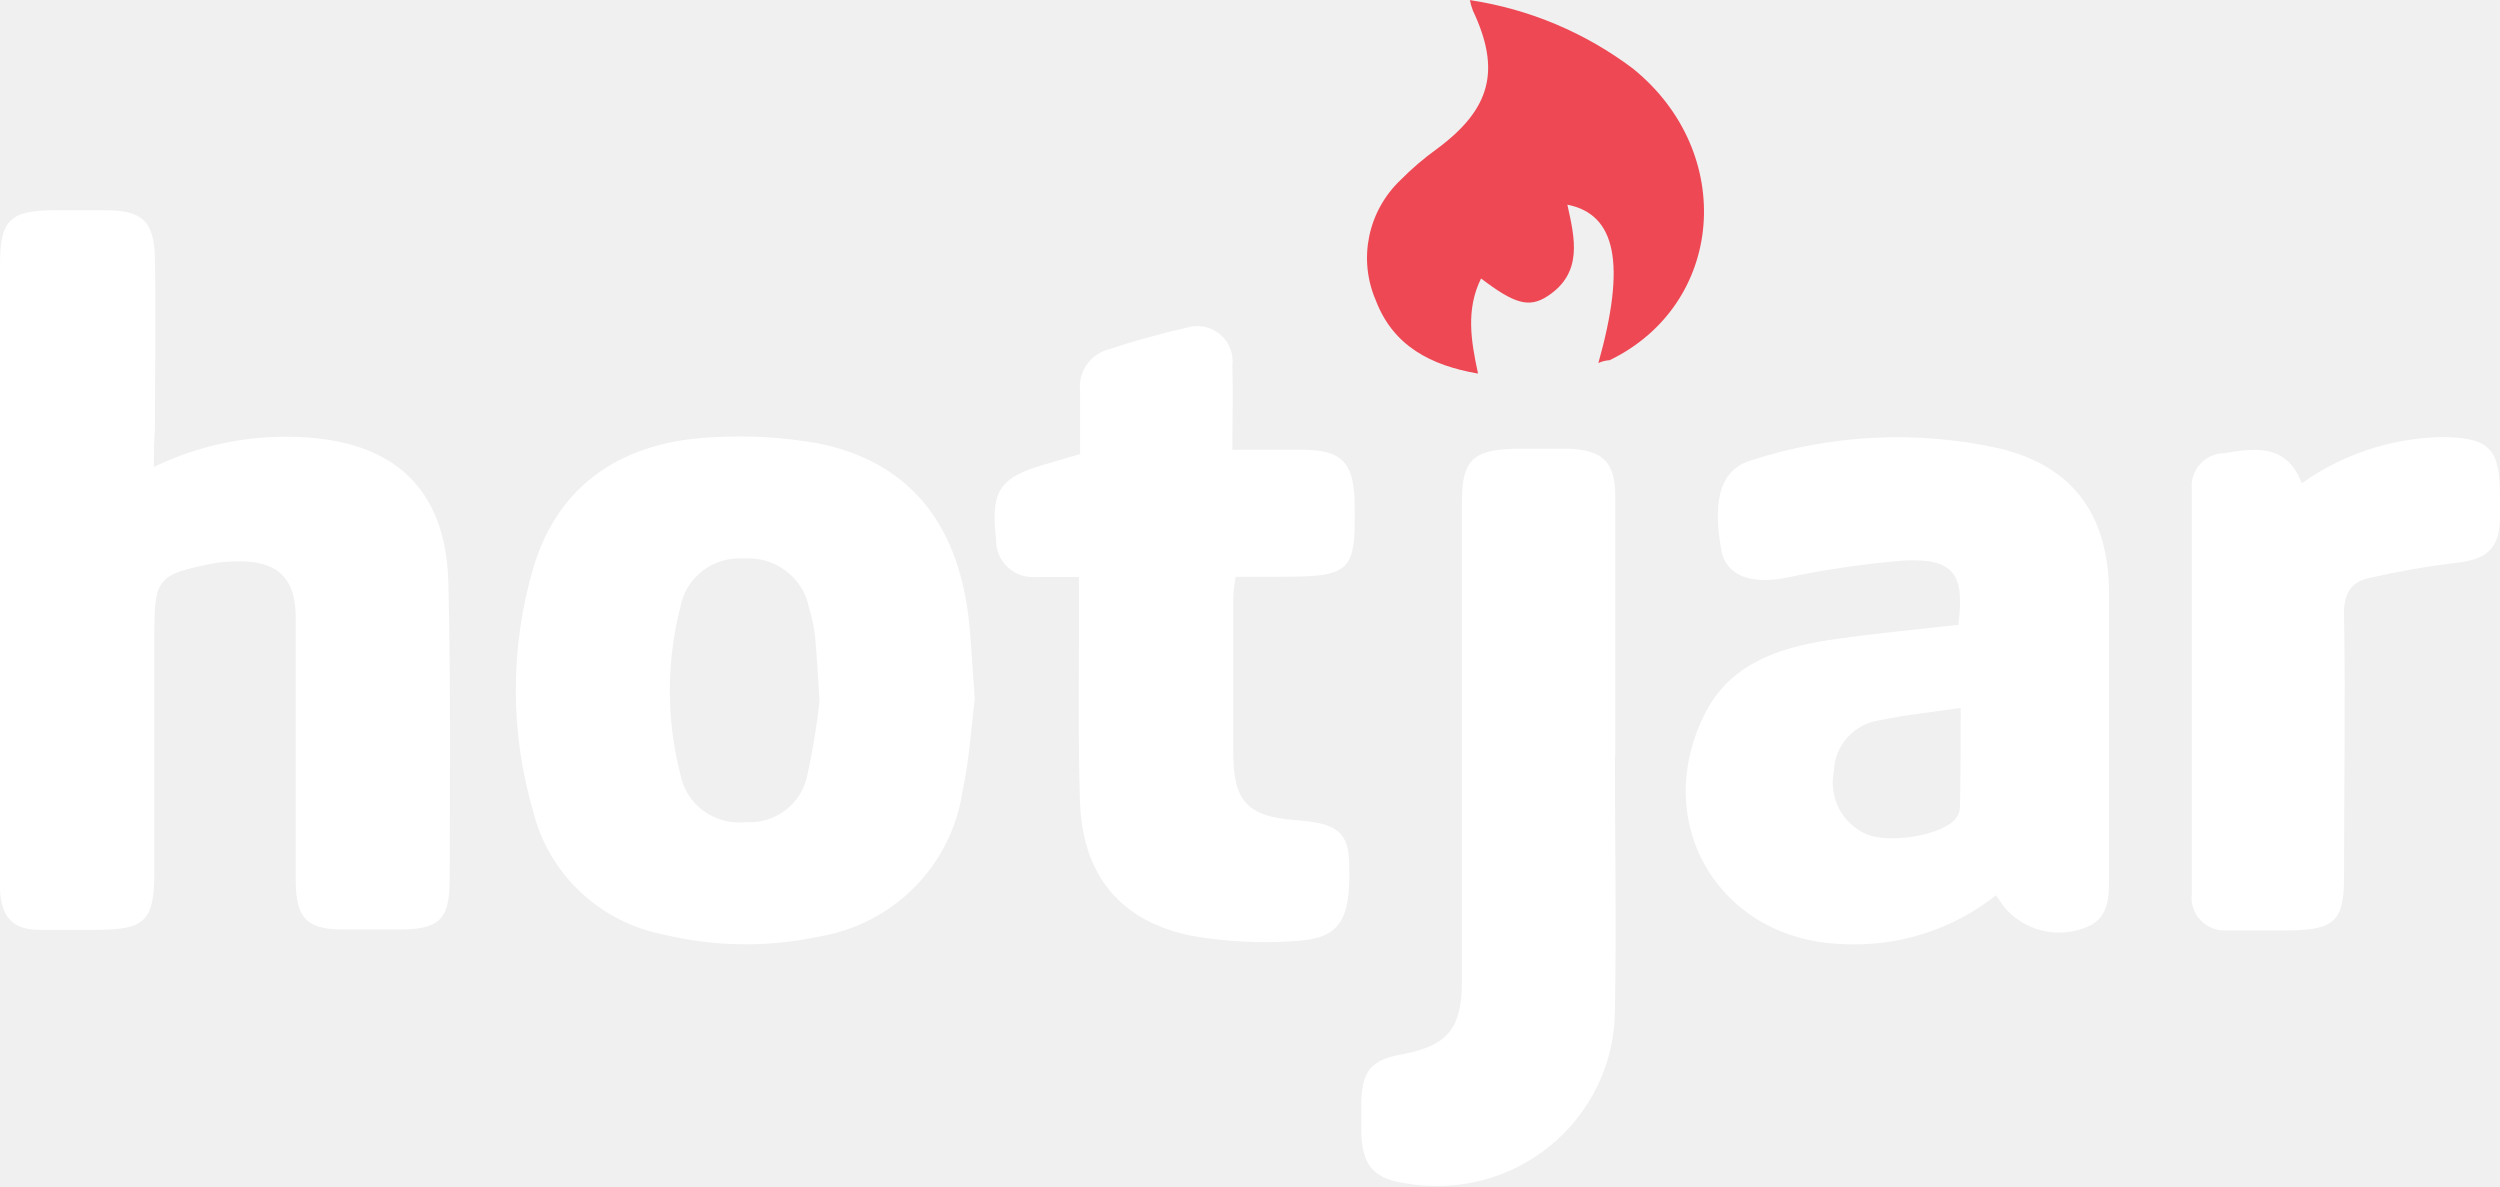
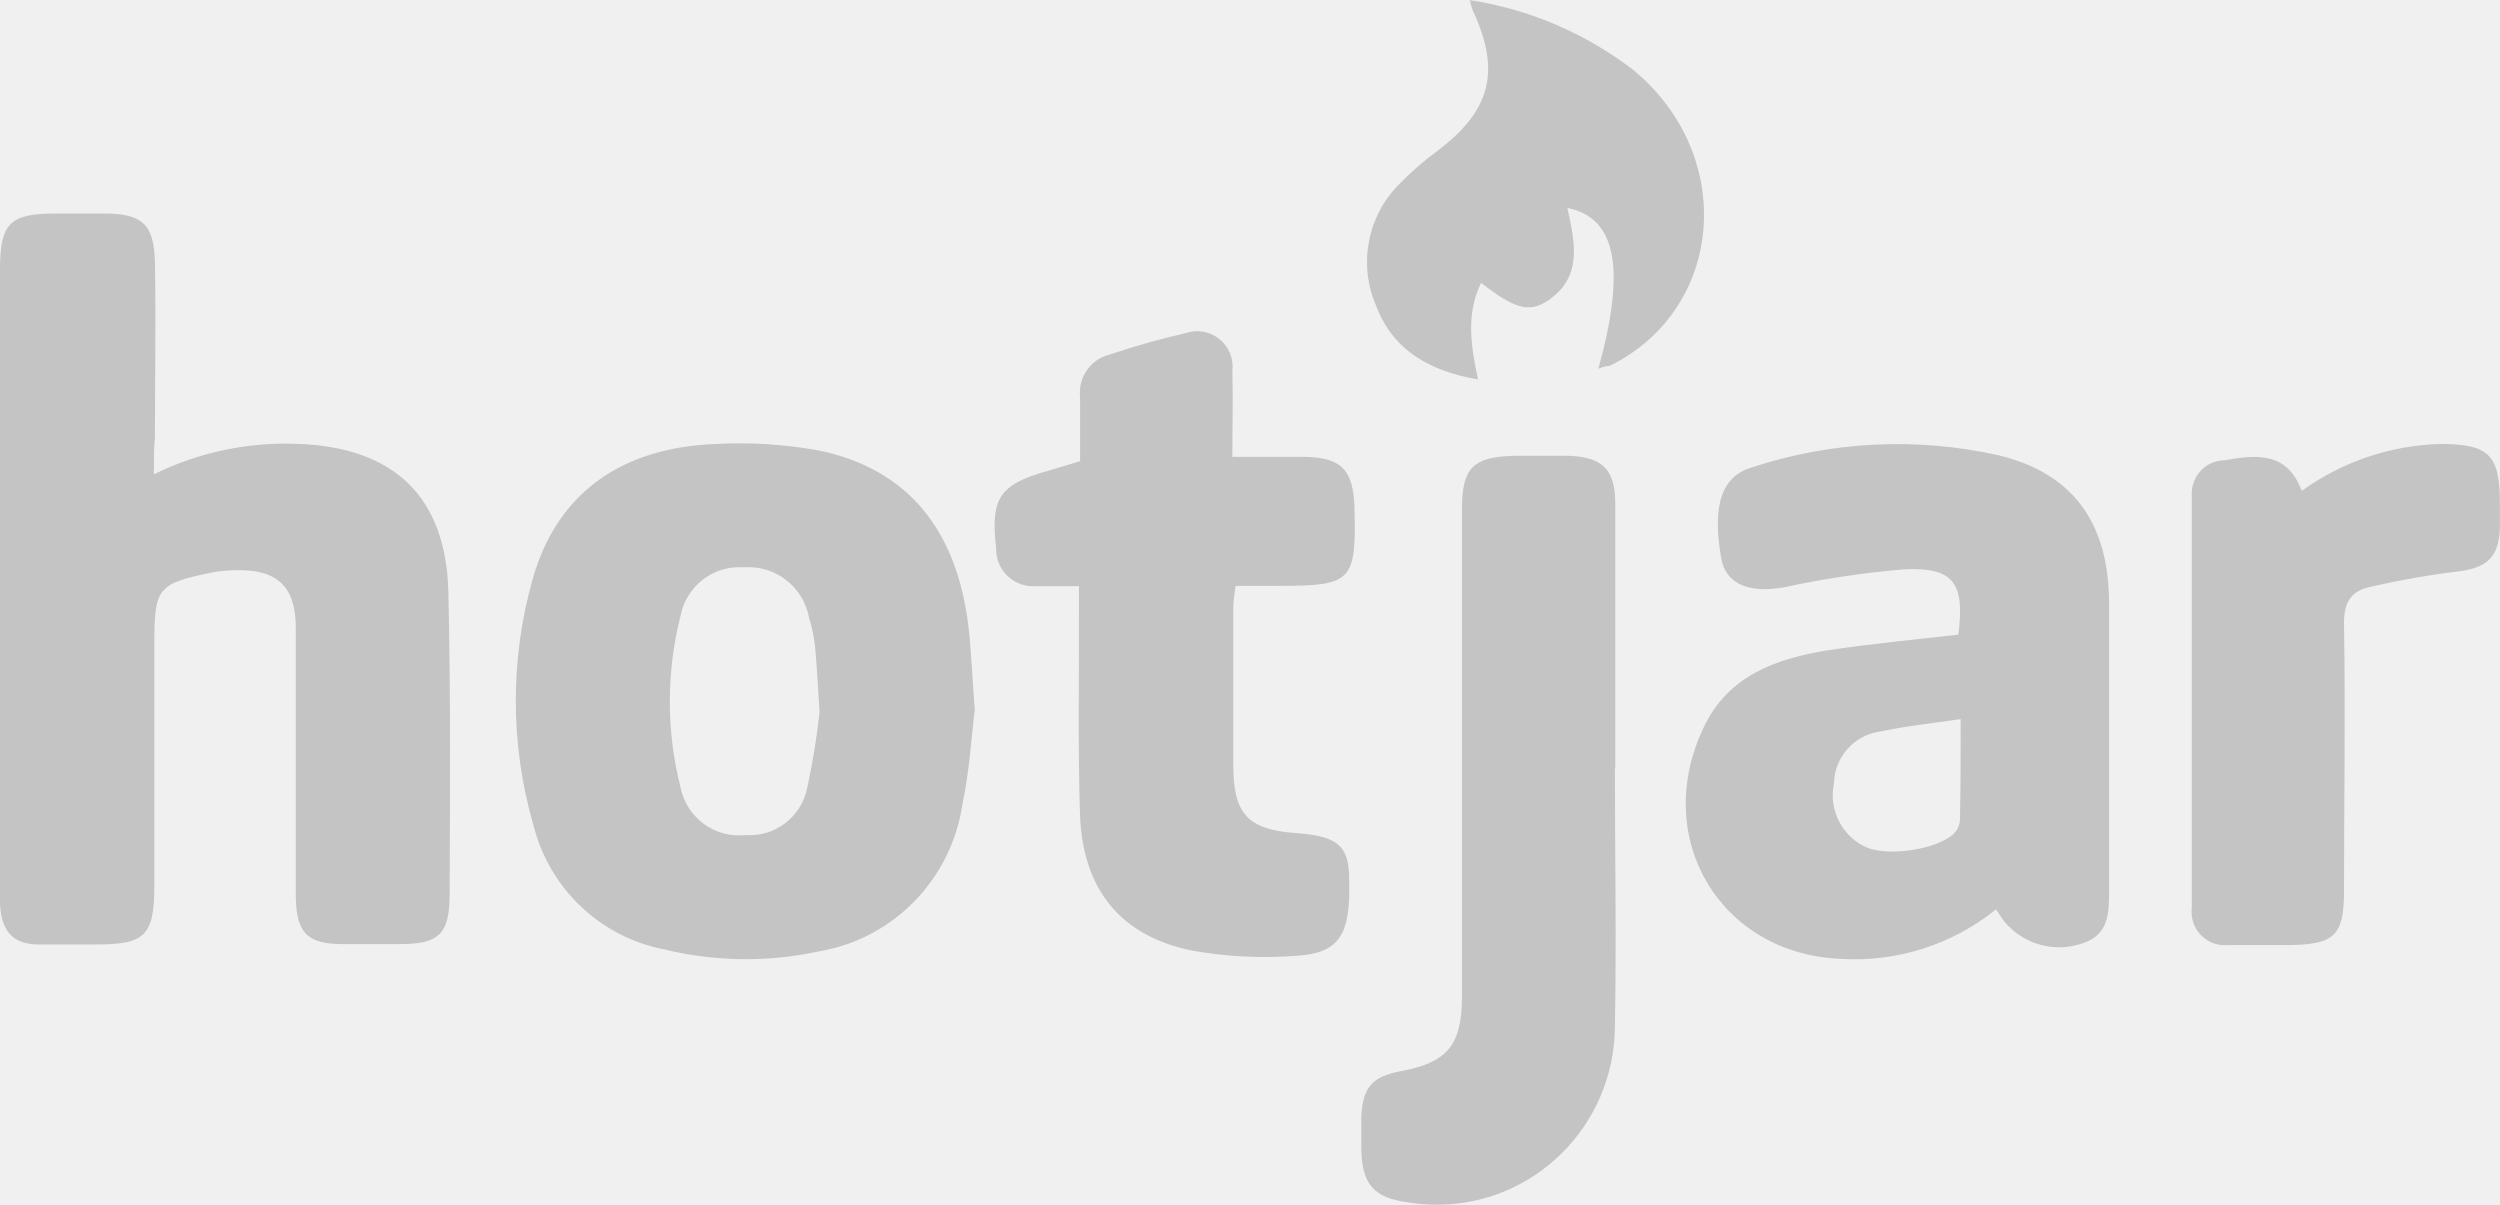
- <svg xmlns="http://www.w3.org/2000/svg" width="137" height="65" viewBox="0 0 137 65" fill="none">
-   <path d="M8.433 25.591C10.878 24.402 13.585 23.839 16.304 23.946C21.564 24.123 24.456 26.774 24.571 31.962C24.698 37.397 24.66 42.787 24.641 48.215C24.641 50.423 24.054 50.936 21.851 50.936H18.8C16.853 50.936 16.246 50.347 16.208 48.405V33.854C16.208 31.602 15.136 30.678 12.838 30.766C12.435 30.773 12.04 30.811 11.644 30.88C8.631 31.488 8.458 31.703 8.458 34.746V47.715C8.458 50.487 7.98 50.955 5.222 50.955H2.164C0.728 50.955 0.096 50.284 0 48.816V14.551C0 12.046 0.536 11.521 3.026 11.521H5.72C7.807 11.521 8.452 12.103 8.49 14.191C8.548 17.322 8.49 20.454 8.49 23.579C8.433 24.155 8.433 24.775 8.433 25.591ZM53.419 38.289C53.233 39.731 53.131 41.579 52.742 43.382C52.136 47.444 48.95 50.657 44.864 51.328C42.068 51.923 39.177 51.885 36.4 51.221C32.882 50.55 30.073 47.912 29.218 44.464C27.948 40.117 27.948 35.499 29.218 31.146C30.565 26.578 34.089 24.13 39.253 23.953C41.117 23.851 42.981 23.972 44.82 24.294C49.691 25.262 52.455 28.533 53.08 33.879C53.233 35.233 53.278 36.543 53.419 38.289ZM44.909 38.396C44.813 36.91 44.762 35.891 44.667 34.891C44.609 34.366 44.501 33.847 44.341 33.341C44.035 31.659 42.483 30.475 40.766 30.608C39.087 30.482 37.581 31.633 37.281 33.278C36.515 36.283 36.515 39.428 37.281 42.426C37.593 44.097 39.164 45.242 40.868 45.052C42.483 45.16 43.926 44.065 44.239 42.49C44.539 41.136 44.762 39.769 44.916 38.39V38.396H44.909ZM107.316 34.24C107.686 31.45 107.061 30.589 104.348 30.716C102.132 30.899 99.936 31.222 97.766 31.684C95.927 32.013 94.581 31.551 94.325 30.134C93.91 27.799 94.07 25.794 95.959 25.231C100.332 23.807 105.018 23.573 109.512 24.56C113.597 25.528 115.576 28.204 115.576 32.576V48.044C115.576 49.215 115.576 50.417 114.172 50.873C112.614 51.436 110.859 50.961 109.812 49.683L109.378 49.063C106.99 50.955 103.977 51.91 100.919 51.733C94.281 51.492 90.469 45.223 93.355 39.257C94.702 36.416 97.396 35.524 100.179 35.081C102.579 34.727 104.96 34.505 107.316 34.24ZM107.444 38.795C105.835 39.035 104.418 39.168 103.045 39.466C101.609 39.649 100.53 40.845 100.498 42.275C100.198 43.711 100.964 45.166 102.33 45.735C103.677 46.254 106.543 45.735 107.201 44.824C107.329 44.647 107.399 44.438 107.405 44.223C107.444 42.464 107.444 40.718 107.444 38.776V38.795ZM59.189 24.883V21.428C59.068 20.372 59.758 19.385 60.798 19.132C62.171 18.676 63.569 18.29 64.986 17.968C66.007 17.632 67.112 18.176 67.45 19.189C67.539 19.461 67.571 19.745 67.533 20.03C67.578 21.517 67.533 22.997 67.533 24.648H71.529C73.476 24.693 74.146 25.319 74.223 27.318C74.332 31.38 74.108 31.608 70.061 31.608H67.712C67.648 31.968 67.603 32.335 67.584 32.702V41.269C67.584 43.938 68.395 44.755 71.012 44.944C73.31 45.109 73.936 45.615 73.936 47.469C74.019 50.43 73.412 51.429 71.012 51.568C69.11 51.708 67.195 51.613 65.318 51.284C61.417 50.499 59.317 47.994 59.183 43.907C59.068 40.339 59.138 36.77 59.126 33.221V31.62H56.77C55.659 31.709 54.689 30.893 54.593 29.792V29.609C54.268 26.875 54.759 26.148 57.383 25.414L59.189 24.883ZM88.497 41.49C88.497 46.115 88.586 50.746 88.497 55.371C88.471 60.71 84.092 65.019 78.704 64.994C78.194 64.994 77.683 64.949 77.172 64.867C75.295 64.633 74.625 63.899 74.6 61.969V60.255C74.683 58.642 75.187 58.079 76.802 57.781C79.298 57.319 80.109 56.389 80.115 53.808V27.489C80.115 25.256 80.69 24.661 82.943 24.592H86.007C87.82 24.674 88.503 25.326 88.516 27.135V41.401L88.497 41.49ZM126.135 26.483C128.344 24.914 130.974 24.035 133.687 23.953C136.381 23.953 137 24.516 136.994 27.16V28.35C136.994 30.058 136.279 30.665 134.593 30.842C133.01 31.032 131.433 31.311 129.876 31.665C128.829 31.886 128.433 32.513 128.452 33.67C128.535 38.498 128.452 43.287 128.452 48.089C128.452 50.449 127.935 50.942 125.529 50.986H122.056C121.06 51.069 120.185 50.328 120.102 49.342C120.09 49.221 120.096 49.101 120.109 48.981V26.768C120.032 25.781 120.779 24.914 121.775 24.838H121.781H121.864C123.55 24.554 125.318 24.294 126.135 26.483Z" fill="white" />
-   <path d="M87.59 19.897C89.115 14.475 88.567 11.742 85.892 11.217C86.3 13.058 86.76 14.95 84.807 16.228C83.785 16.898 82.974 16.639 81.162 15.26C80.325 16.962 80.606 18.657 80.996 20.473C78.397 20.024 76.348 18.955 75.397 16.468C74.414 14.203 74.957 11.578 76.744 9.87C77.37 9.237 78.046 8.661 78.768 8.142C81.691 5.966 82.26 3.853 80.715 0.582C80.644 0.392 80.587 0.202 80.549 0.006C83.798 0.493 86.875 1.79 89.492 3.764C95.193 8.383 94.503 16.69 88.209 19.739C87.992 19.752 87.788 19.802 87.59 19.897Z" fill="#EE4854" />
+ <svg xmlns="http://www.w3.org/2000/svg" width="83" height="40" viewBox="0 0 83 40" fill="none">
+   <path d="M5.109 15.748C6.59 15.016 8.23 14.67 9.878 14.736C13.064 14.845 14.816 16.476 14.886 19.669C14.963 23.013 14.94 26.33 14.928 29.671C14.928 31.03 14.573 31.345 13.238 31.345H11.39C10.21 31.345 9.843 30.983 9.82 29.788V20.833C9.82 19.447 9.17 18.879 7.777 18.933C7.534 18.937 7.294 18.96 7.054 19.003C5.229 19.377 5.124 19.509 5.124 21.382V29.363C5.124 31.069 4.834 31.357 3.164 31.357H1.311C0.441 31.357 0.058 30.944 0 30.041V8.954C0 7.413 0.325 7.09 1.833 7.09H3.465C4.73 7.09 5.121 7.448 5.144 8.733C5.179 10.66 5.144 12.587 5.144 14.51C5.109 14.865 5.109 15.246 5.109 15.748ZM32.363 23.562C32.251 24.45 32.189 25.587 31.953 26.696C31.586 29.196 29.656 31.174 27.181 31.586C25.487 31.952 23.735 31.929 22.052 31.52C19.921 31.108 18.22 29.484 17.701 27.362C16.932 24.687 16.932 21.845 17.701 19.167C18.517 16.356 20.652 14.849 23.781 14.74C24.91 14.678 26.04 14.752 27.154 14.95C30.105 15.546 31.779 17.559 32.158 20.849C32.251 21.682 32.278 22.488 32.363 23.562ZM27.208 23.628C27.15 22.713 27.119 22.087 27.061 21.471C27.026 21.148 26.96 20.829 26.863 20.518C26.678 19.482 25.738 18.754 24.698 18.836C23.681 18.758 22.768 19.466 22.586 20.479C22.122 22.328 22.122 24.263 22.586 26.108C22.776 27.136 23.727 27.841 24.76 27.724C25.738 27.79 26.612 27.117 26.802 26.147C26.983 25.314 27.119 24.473 27.212 23.625V23.628H27.208ZM65.016 21.07C65.24 19.354 64.862 18.824 63.218 18.902C61.876 19.015 60.545 19.213 59.23 19.498C58.117 19.7 57.301 19.416 57.146 18.544C56.895 17.107 56.991 15.873 58.136 15.526C60.785 14.65 63.624 14.506 66.347 15.114C68.822 15.709 70.021 17.356 70.021 20.047V29.566C70.021 30.286 70.021 31.026 69.17 31.306C68.226 31.653 67.163 31.361 66.528 30.574L66.265 30.193C64.819 31.357 62.993 31.945 61.141 31.836C57.119 31.688 54.81 27.829 56.558 24.158C57.374 22.41 59.006 21.861 60.692 21.588C62.147 21.37 63.589 21.234 65.016 21.07ZM65.094 23.874C64.119 24.022 63.26 24.103 62.429 24.286C61.559 24.399 60.905 25.135 60.886 26.015C60.704 26.899 61.168 27.794 61.996 28.145C62.812 28.464 64.548 28.145 64.947 27.584C65.024 27.475 65.067 27.347 65.07 27.214C65.094 26.132 65.094 25.057 65.094 23.862V23.874ZM35.859 15.312V13.187C35.786 12.536 36.203 11.929 36.834 11.773C37.665 11.493 38.512 11.255 39.371 11.057C39.99 10.851 40.659 11.185 40.864 11.808C40.918 11.976 40.937 12.151 40.914 12.326C40.941 13.241 40.914 14.152 40.914 15.168H43.335C44.515 15.195 44.921 15.581 44.967 16.811C45.033 19.311 44.898 19.451 42.446 19.451H41.022C40.984 19.673 40.957 19.899 40.945 20.124V25.396C40.945 27.039 41.436 27.541 43.022 27.658C44.414 27.759 44.793 28.071 44.793 29.212C44.843 31.034 44.476 31.649 43.022 31.734C41.869 31.82 40.709 31.762 39.572 31.559C37.209 31.076 35.937 29.535 35.855 27.02C35.786 24.824 35.828 22.628 35.821 20.444V19.459H34.394C33.721 19.513 33.133 19.011 33.075 18.334V18.221C32.877 16.539 33.175 16.091 34.765 15.639L35.859 15.312ZM53.615 25.532C53.615 28.378 53.669 31.228 53.615 34.074C53.599 37.36 50.946 40.011 47.682 39.996C47.373 39.996 47.063 39.969 46.754 39.918C45.617 39.774 45.211 39.322 45.195 38.135V37.08C45.246 36.087 45.551 35.741 46.53 35.558C48.042 35.273 48.533 34.701 48.537 33.113V16.916C48.537 15.542 48.885 15.176 50.25 15.133H52.107C53.205 15.184 53.619 15.585 53.627 16.698V25.478L53.615 25.532ZM76.418 16.297C77.756 15.332 79.349 14.791 80.993 14.74C82.625 14.74 83 15.086 82.996 16.714V17.446C82.996 18.497 82.563 18.871 81.542 18.98C80.583 19.097 79.628 19.268 78.684 19.486C78.05 19.622 77.81 20.008 77.821 20.72C77.872 23.691 77.821 26.638 77.821 29.593C77.821 31.045 77.508 31.349 76.05 31.376H73.946C73.343 31.427 72.813 30.971 72.763 30.364C72.755 30.29 72.759 30.216 72.767 30.142V16.473C72.72 15.865 73.173 15.332 73.776 15.285H73.78H73.83C74.851 15.11 75.922 14.95 76.418 16.297Z" fill="#C4C4C4" />
+   <path d="M53.065 12.245C53.99 8.908 53.657 7.226 52.037 6.903C52.284 8.036 52.563 9.2 51.379 9.986C50.76 10.399 50.269 10.239 49.171 9.391C48.664 10.438 48.834 11.481 49.07 12.599C47.496 12.322 46.255 11.664 45.679 10.134C45.083 8.741 45.412 7.125 46.495 6.074C46.874 5.684 47.284 5.33 47.721 5.011C49.492 3.671 49.836 2.371 48.9 0.358C48.858 0.241 48.823 0.125 48.8 0.004C50.768 0.304 52.632 1.102 54.218 2.317C57.672 5.159 57.254 10.271 53.441 12.147C53.309 12.155 53.185 12.186 53.065 12.245V12.245Z" fill="#C4C4C4" />
</svg>
